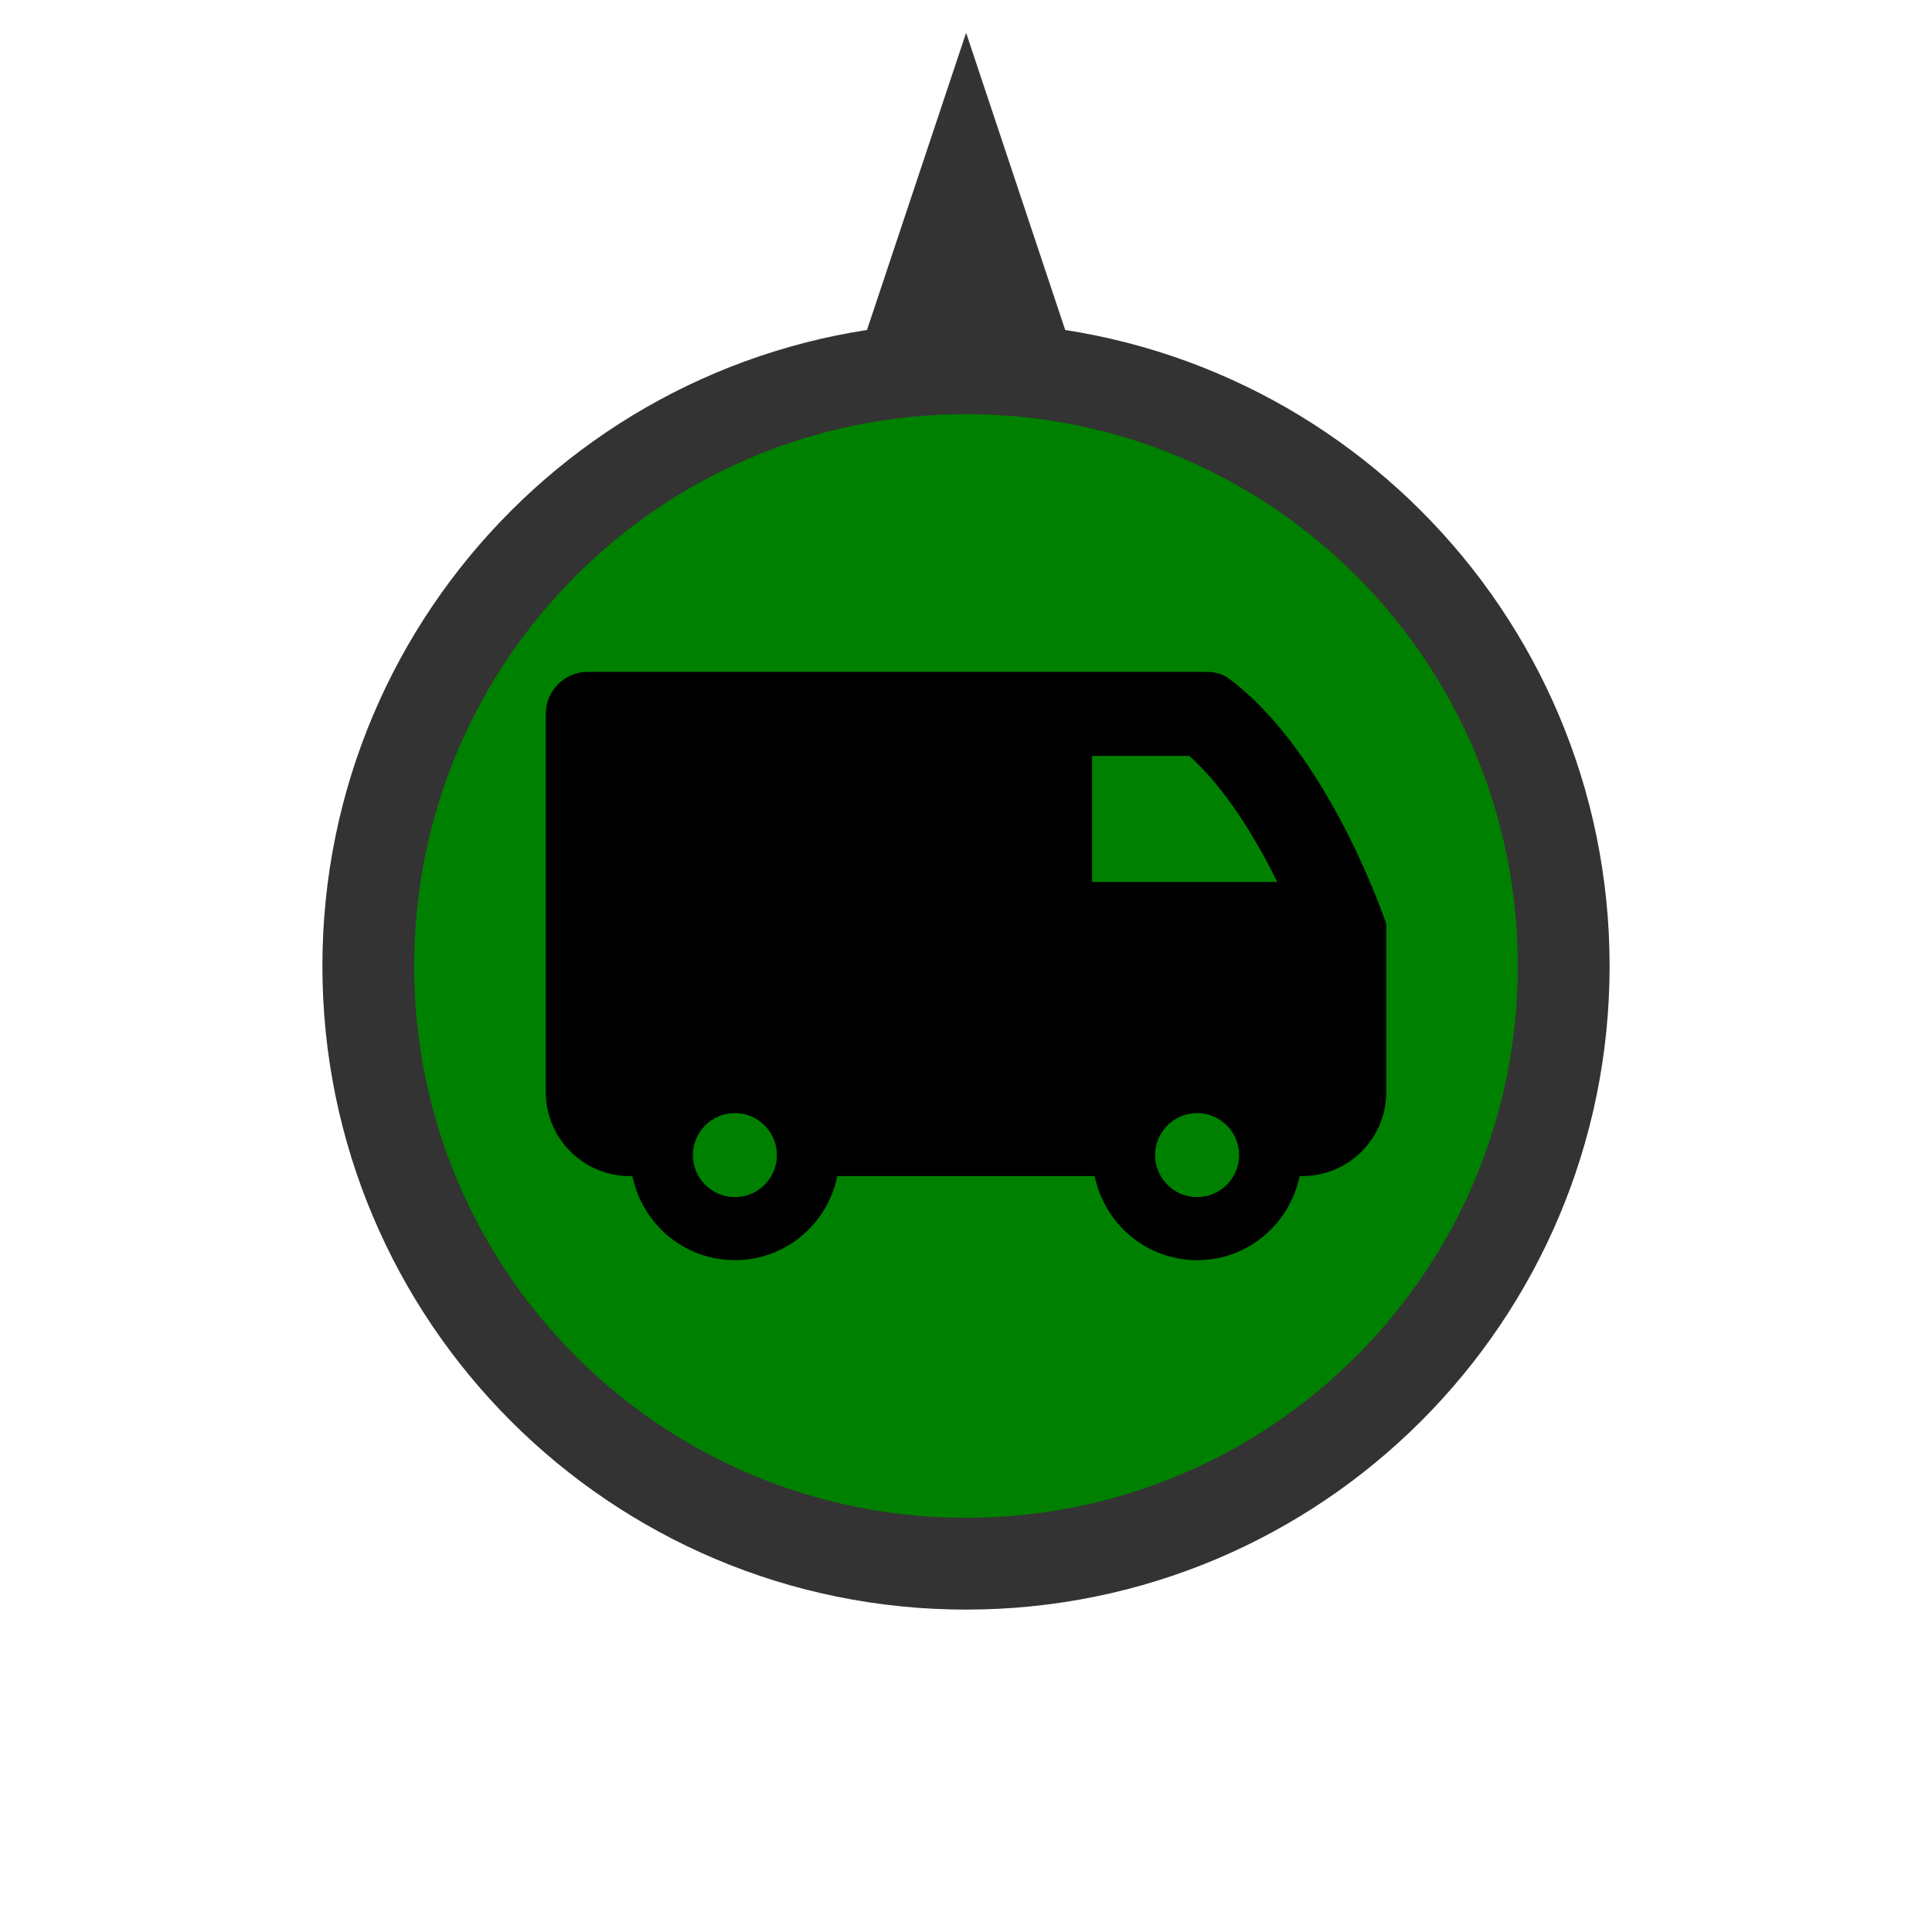
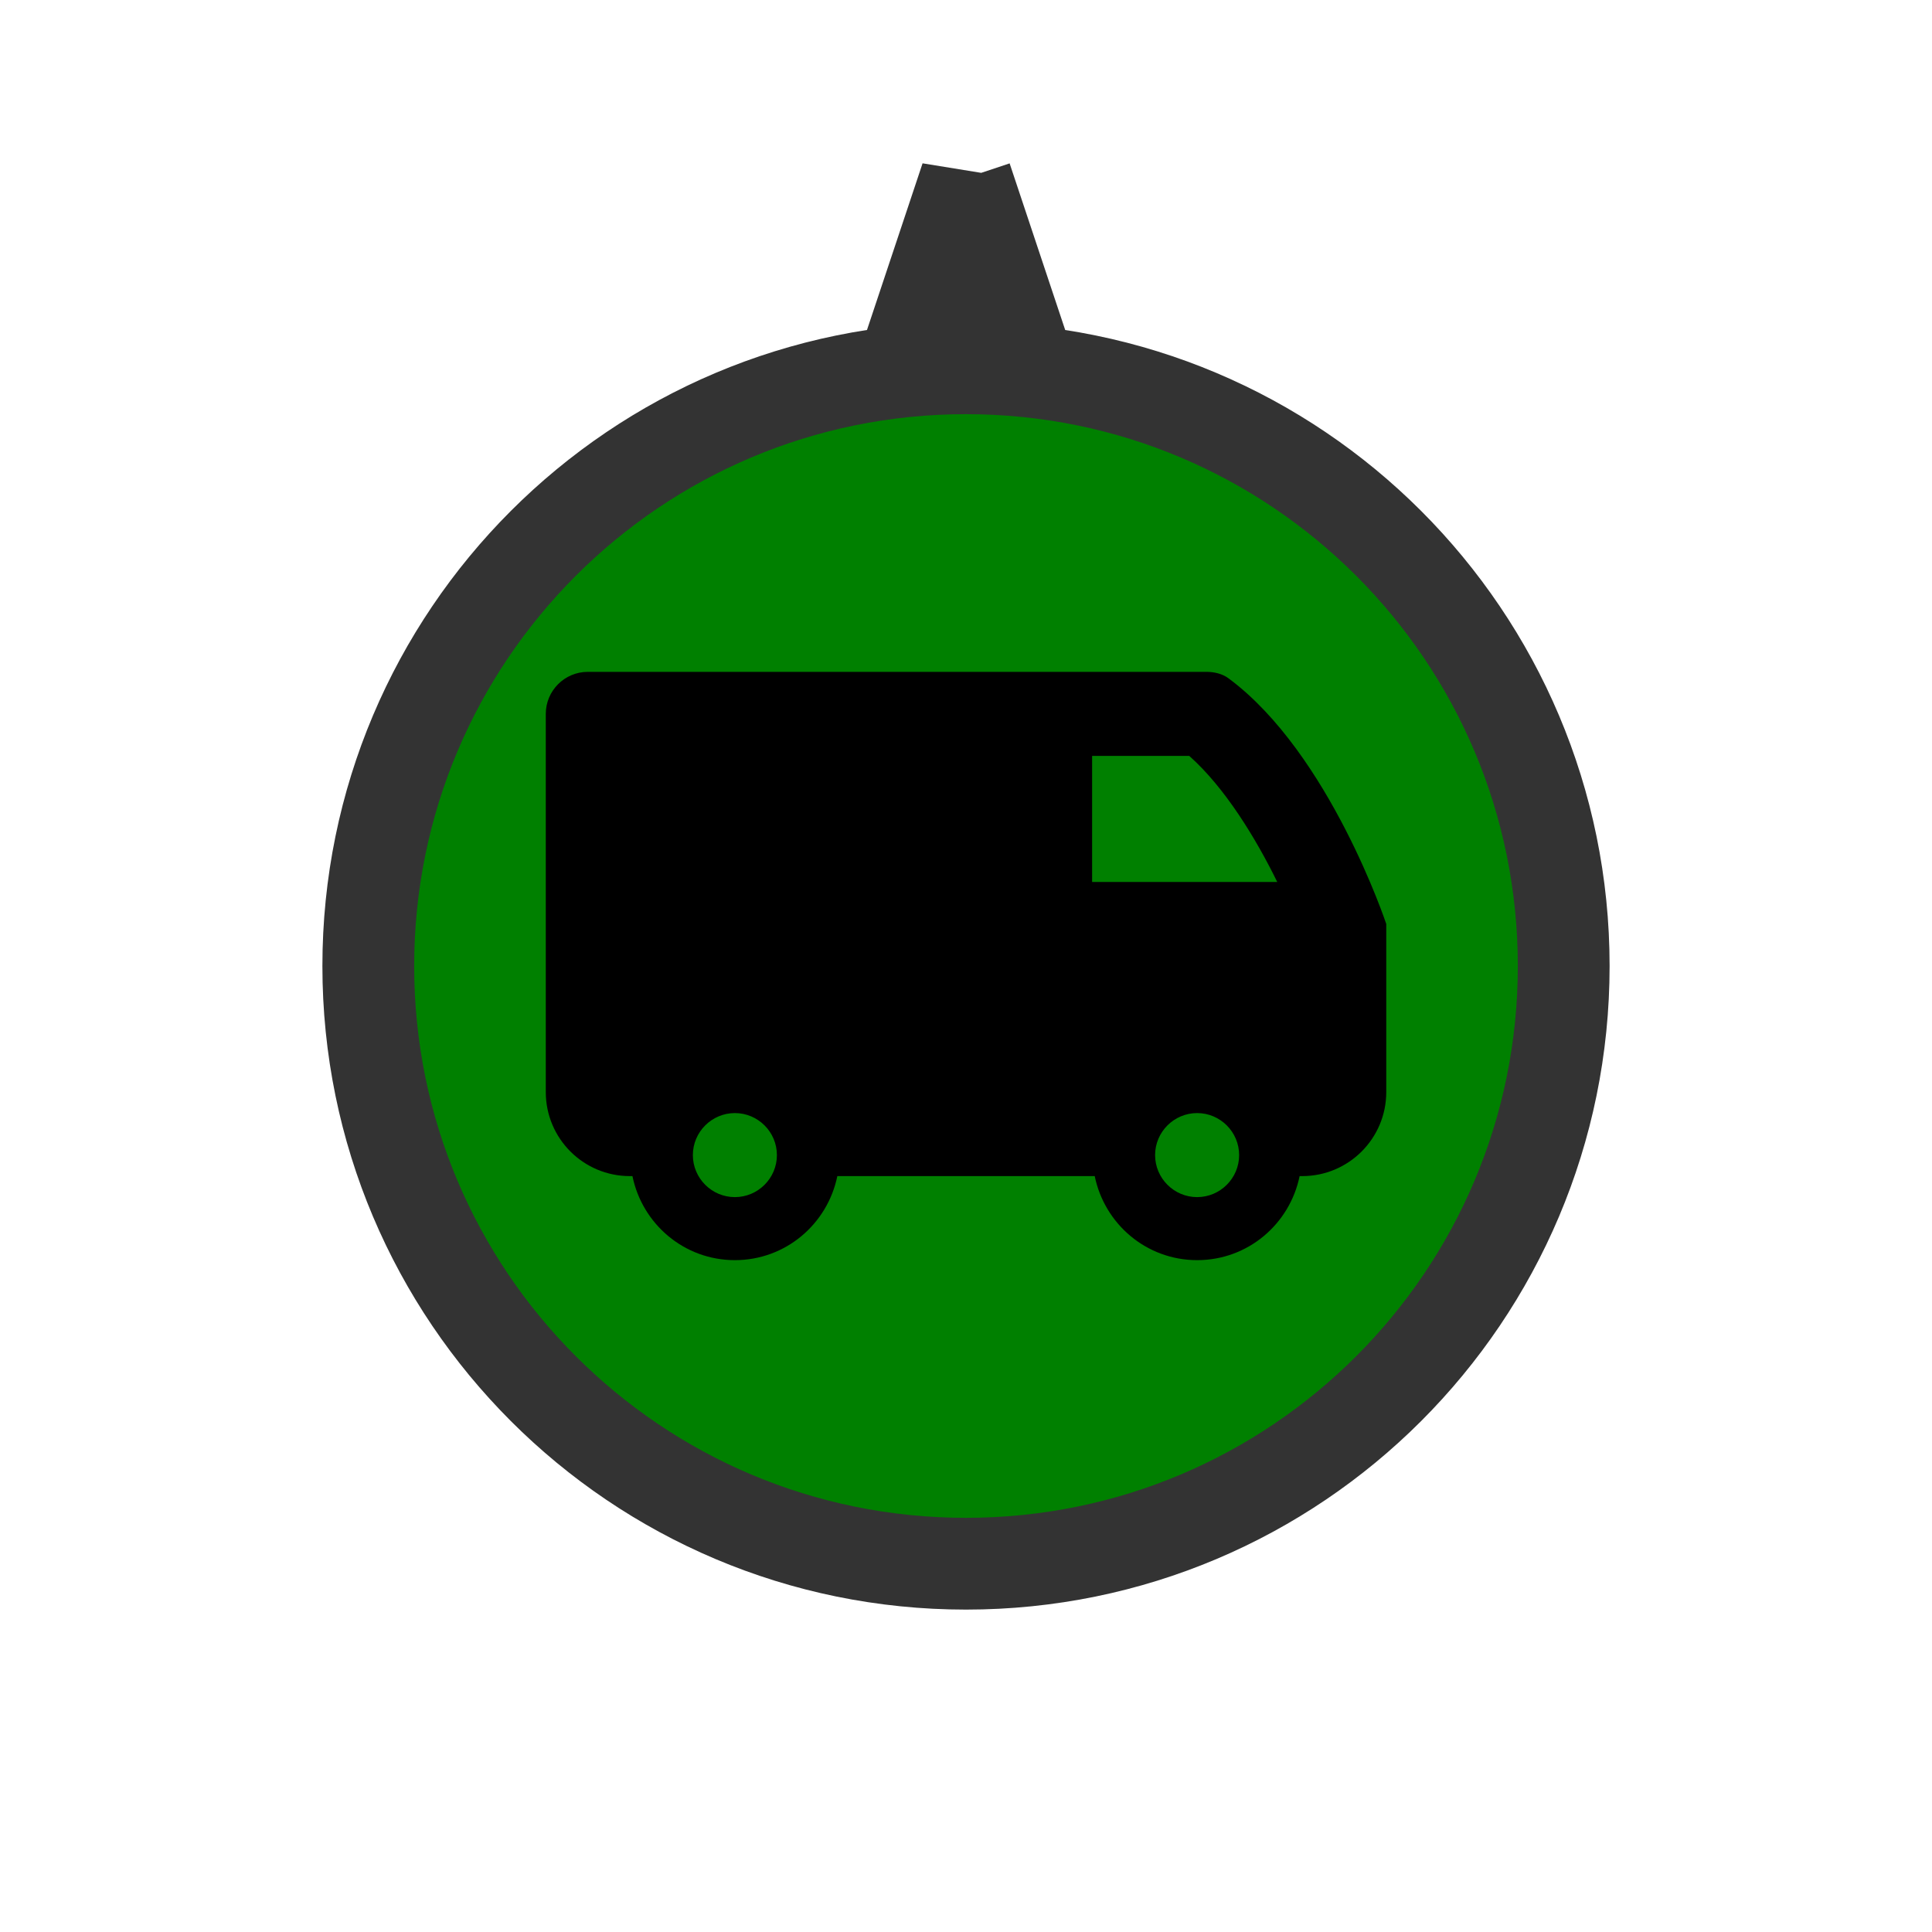
- <svg xmlns="http://www.w3.org/2000/svg" width="40" height="40" viewBox="0 0 40 40" id="svg4145" version="1.1">
-   <defs id="defs4147" />
+ <svg xmlns="http://www.w3.org/2000/svg" id="svg4145" height="40" width="40" version="1.1" viewBox="0 0 40 40">
  <g id="layer1">
-     <path style="fill:#008000;fill-opacity:1;stroke:#333333;stroke-width:1.9;stroke-miterlimit:4;stroke-dasharray:none;stroke-opacity:1" d="m 20.002,3.682 -1.131,3.391 a 12.374,12.374 0 0 1 1.131,-0.062 12.374,12.374 0 0 1 1.129,0.057 L 20.002,3.682 Z M 20,7.625 A 12.374,12.374 0 0 0 7.625,20 12.374,12.374 0 0 0 20,32.375 12.374,12.374 0 0 0 32.375,20 12.374,12.374 0 0 0 20,7.625 Z" id="background" />
-     <path style="stroke-width:0.87" d="m 12.17,13.91 c -0.48,0 -0.87,0.39 -0.87,0.87 l 0,3.48 0,4.35 c 0,0.961 0.779,1.74 1.74,1.74 l 0.054,0 c 0.203,0.991 1.069,1.74 2.121,1.74 1.051,0 1.918,-0.749 2.121,-1.74 l 5.329,0 c 0.203,0.991 1.069,1.74 2.121,1.74 1.051,0 1.918,-0.749 2.121,-1.74 l 0.054,0 c 0.961,0 1.74,-0.779 1.74,-1.74 l 0,-3.208 0,-0.272 c 0,0 -1.172,-3.533 -3.262,-5.084 -0.131,-0.098 -0.299,-0.136 -0.462,-0.136 l -12.805,0 z m 10.44,1.74 2.012,0 c 0.742,0.659 1.379,1.708 1.822,2.61 l -3.833,0 0,-2.61 z m -7.395,7.395 c 0.479,0 0.87,0.391 0.87,0.87 0,0.479 -0.391,0.87 -0.87,0.87 -0.479,0 -0.87,-0.391 -0.87,-0.87 0,-0.479 0.391,-0.87 0.87,-0.87 z m 9.57,0 c 0.479,0 0.87,0.391 0.87,0.87 0,0.479 -0.391,0.87 -0.87,0.87 -0.479,0 -0.87,-0.391 -0.87,-0.87 0,-0.479 0.391,-0.87 0.87,-0.87 z" id="icon" />
+     <path id="background" d="m20.002 3.682-1.131 3.391a12.374 12.374 0 0 1 1.131 -0.062 12.374 12.374 0 0 1 1.129 0.057l-1.129-3.385zm-0.002 3.943a12.374 12.374 0 0 0 -12.375 12.375 12.374 12.374 0 0 0 12.375 12.375 12.374 12.374 0 0 0 12.375 -12.375 12.374 12.374 0 0 0 -12.375 -12.375z" stroke="#333" stroke-width="1.9" fill="#008000" />
+     <path id="icon" stroke-width="0.87" d="m12.17 13.91c-0.48 0-0.87 0.39-0.87 0.87v3.48 4.35c0 0.961 0.779 1.74 1.74 1.74h0.054c0.203 0.991 1.069 1.74 2.121 1.74s1.918-0.749 2.121-1.74h5.329c0.203 0.991 1.069 1.74 2.121 1.74s1.918-0.749 2.121-1.74h0.054c0.961 0 1.74-0.779 1.74-1.74v-3.208-0.272s-1.172-3.533-3.263-5.084c-0.131-0.098-0.299-0.136-0.462-0.136h-12.805zm10.44 1.74h2.012c0.742 0.659 1.379 1.708 1.822 2.61h-3.833v-2.61zm-7.395 7.395c0.479 0 0.87 0.391 0.87 0.87s-0.391 0.87-0.87 0.87-0.87-0.391-0.87-0.87 0.391-0.87 0.87-0.87zm9.57 0c0.479 0 0.87 0.391 0.87 0.87s-0.391 0.87-0.87 0.87-0.87-0.391-0.87-0.87 0.391-0.87 0.87-0.87z" />
  </g>
</svg>
